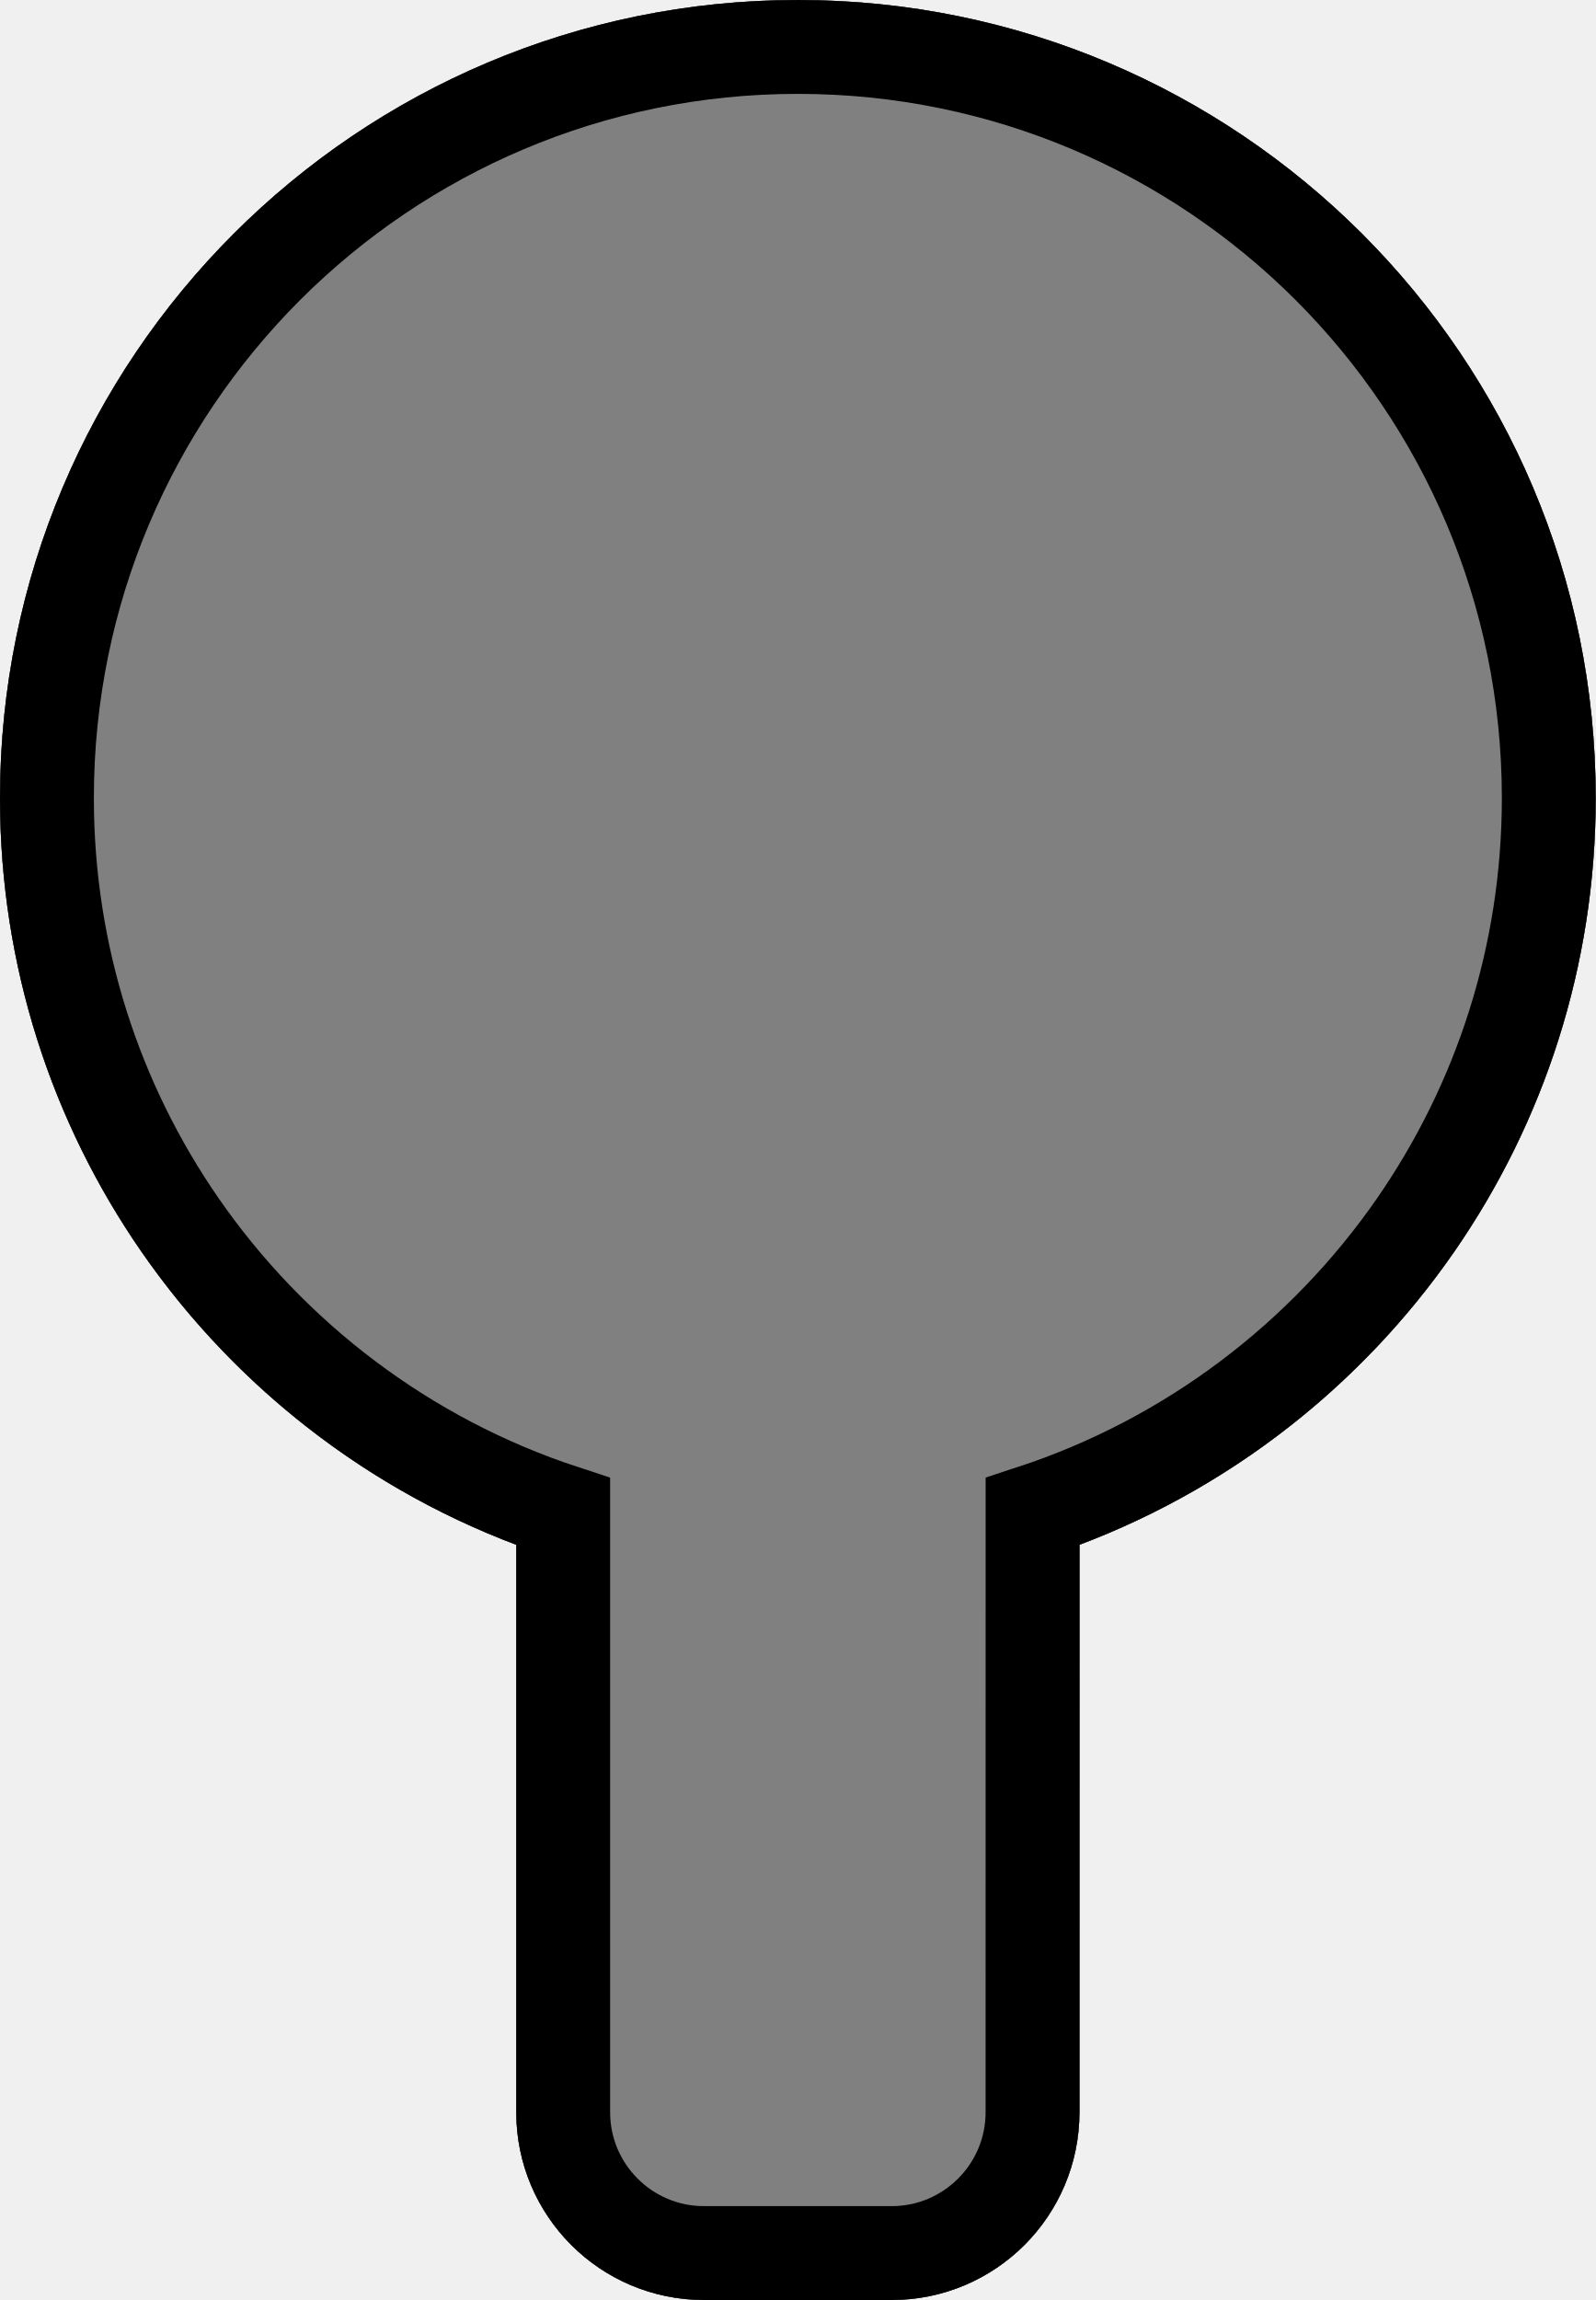
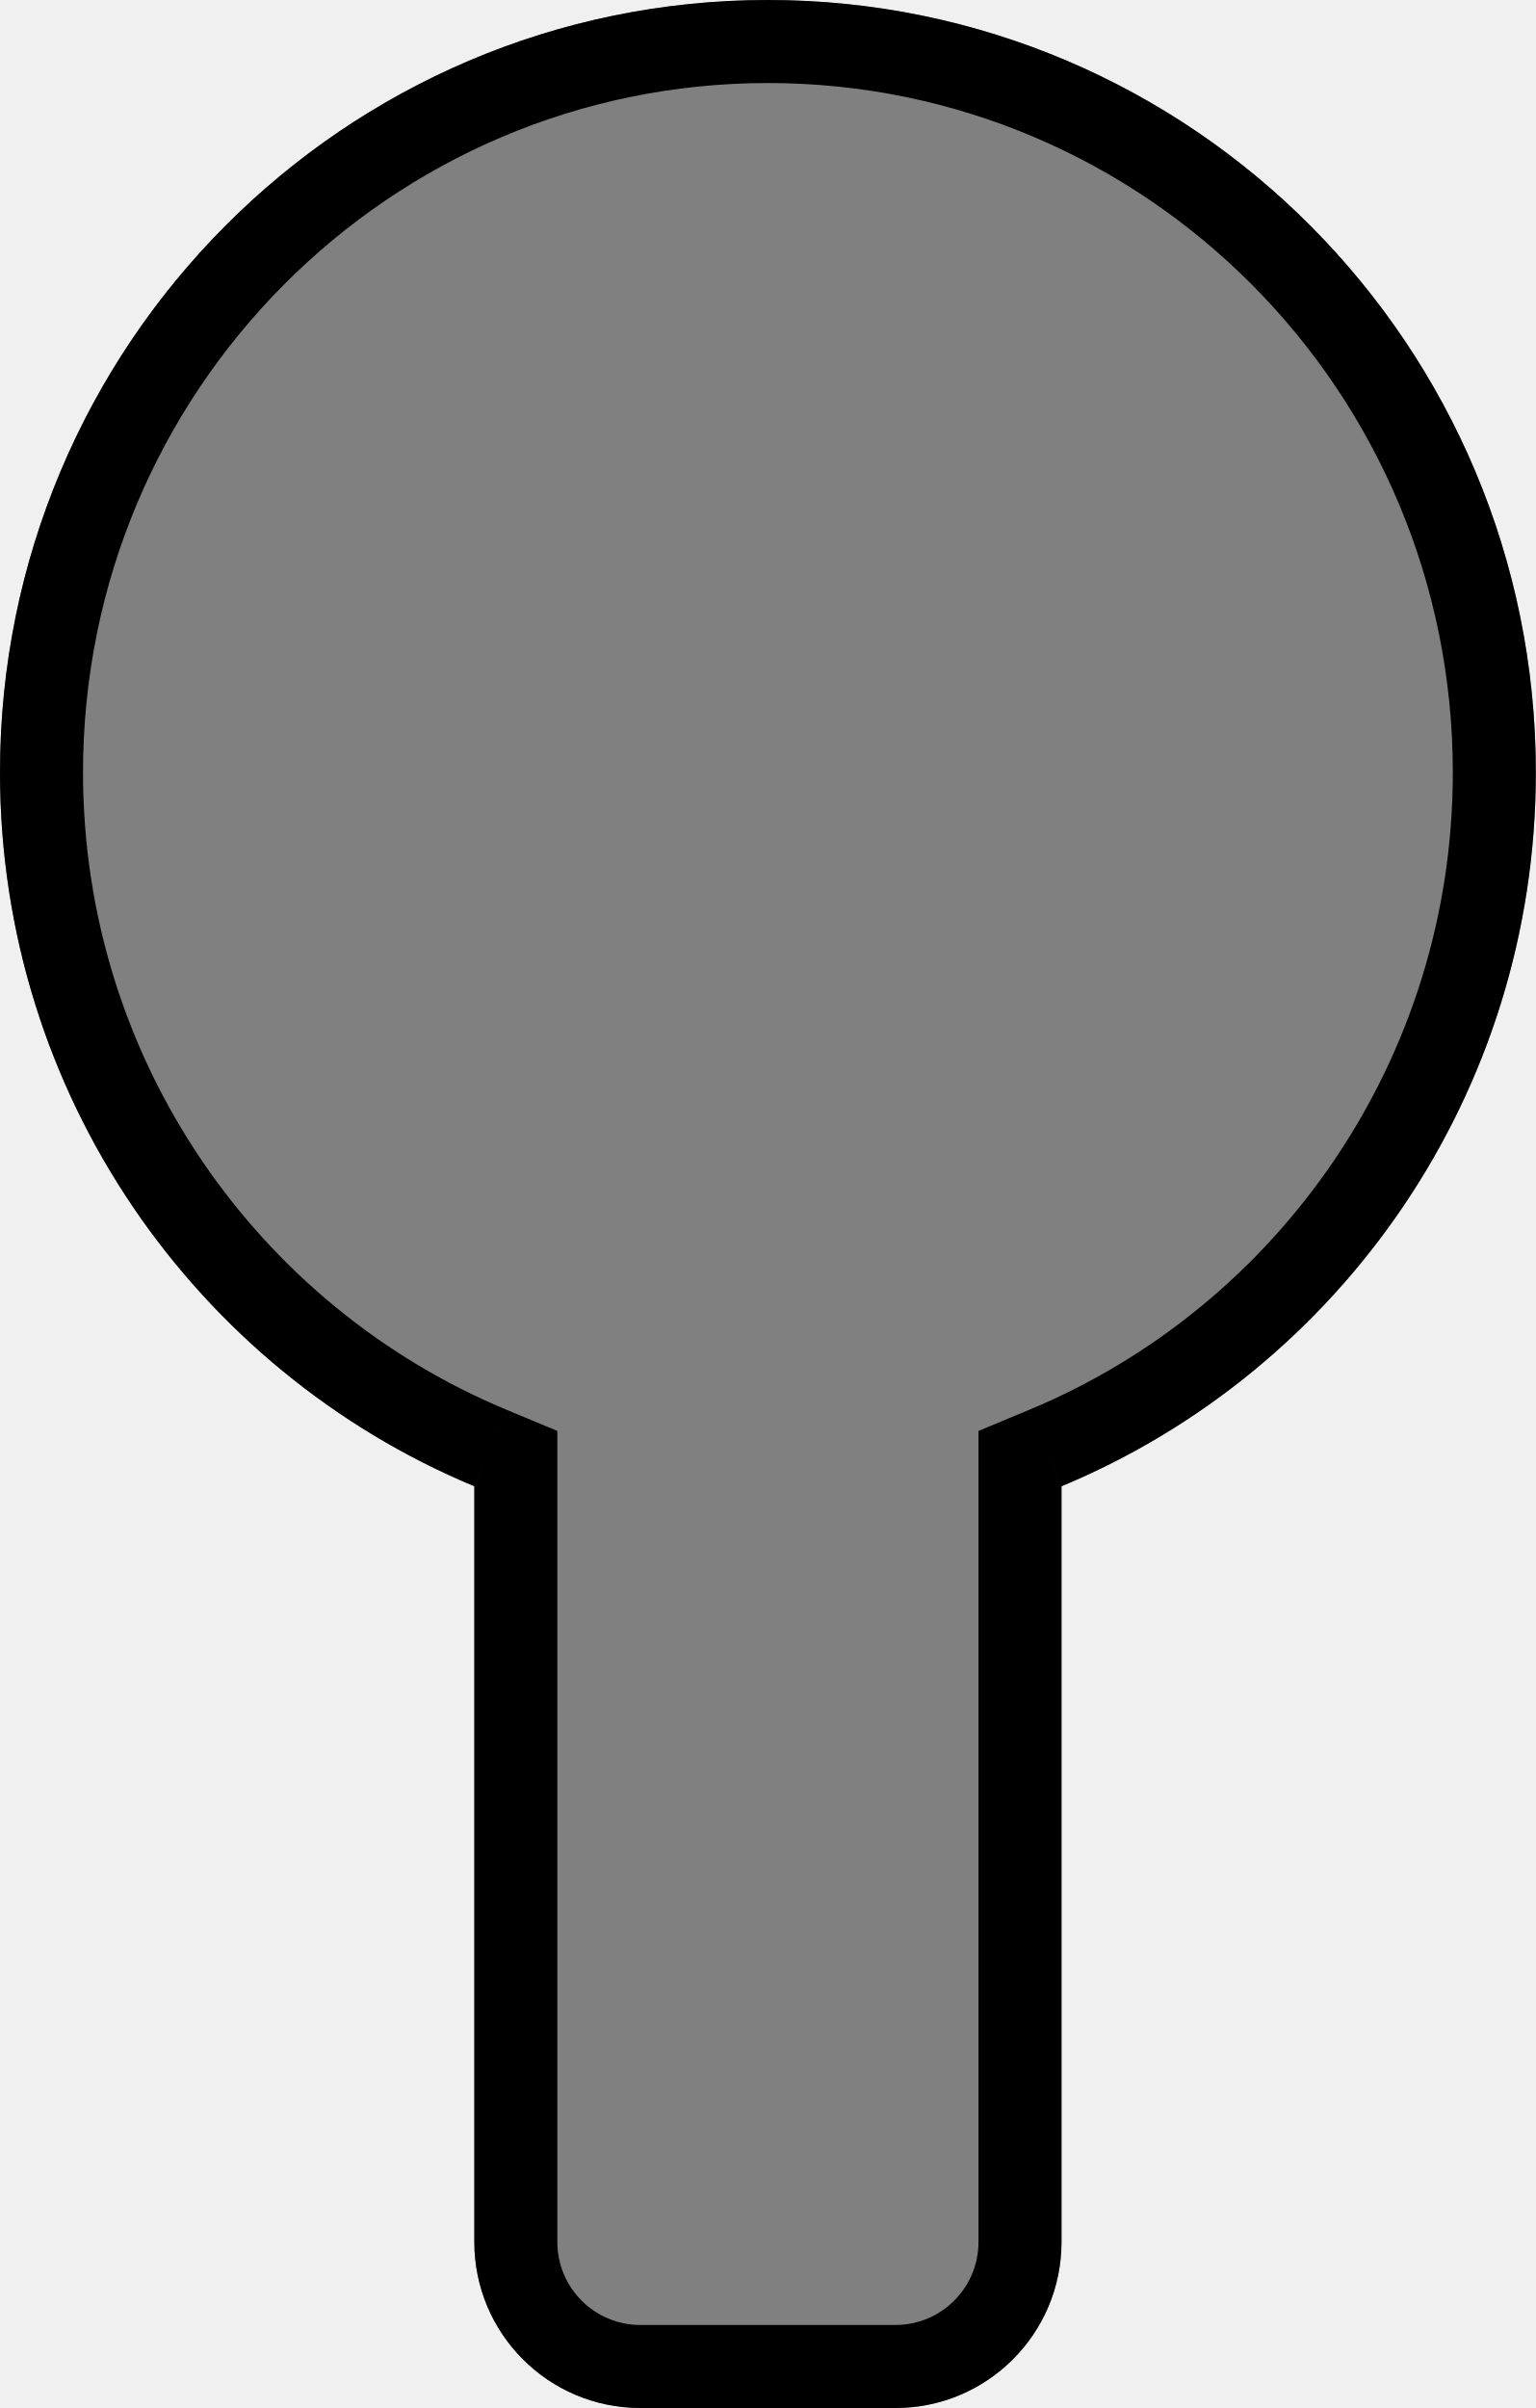
- <svg xmlns="http://www.w3.org/2000/svg" xmlns:xlink="http://www.w3.org/1999/xlink" width="34px" height="49px" viewBox="0 0 34 49" version="1.1">
-   <defs>
-     <path d="M17,0 C26.389,0 34,7.611 34,17 C34,24.277 29.428,30.485 23.001,32.911 L23,45 C23,47.209 21.209,49 19,49 L15,49 C12.791,49 11,47.209 11,45 L11,32.911 C4.572,30.486 0,24.277 0,17 C0,7.611 7.611,0 17,0 Z" id="path-1" />
-   </defs>
-   <g id="Assets-Management" stroke="none" stroke-width="1" fill="none" fill-rule="evenodd">
-     <g id="Shape/Color" transform="translate(-15, -15)">
-       <g id="color-phase-design" transform="translate(15, 15)">
-         <mask id="mask-2" fill="white">
-           <use xlink:href="#path-1" />
-         </mask>
-         <path stroke="#000000" d="M17,0.5 C21.556,0.5 25.681,2.347 28.667,5.333 C31.653,8.319 33.5,12.444 33.5,17 C33.5,20.481 32.422,23.71 30.582,26.371 C28.625,29.203 25.804,31.393 22.501,32.561 L22.501,32.561 L22.5,45 C22.5,45.966 22.108,46.841 21.475,47.475 C20.841,48.108 19.966,48.5 19,48.5 L19,48.5 L15,48.5 C14.034,48.5 13.159,48.108 12.525,47.475 C11.892,46.841 11.5,45.966 11.5,45 L11.5,45 L11.5,32.561 C8.197,31.394 5.376,29.204 3.418,26.372 C1.578,23.71 0.5,20.481 0.5,17 C0.5,12.444 2.347,8.319 5.333,5.333 C8.319,2.347 12.444,0.5 17,0.5 Z" />
-         <g id="Group" mask="url(#mask-2)">
-           <g transform="translate(-15, -15)">
-             <rect id="color-phase-design" fill="#808080" x="0" y="0" width="64" height="64" />
-           </g>
-         </g>
-       </g>
-       <path d="M32,16 C36.418,16 40.418,17.791 43.314,20.686 C46.209,23.582 48,27.582 48,32 C48,35.375 46.955,38.506 45.171,41.087 C43.207,43.928 40.348,46.103 37.001,47.203 L37.001,47.203 L37,60 C37,60.828 36.664,61.578 36.121,62.121 C35.578,62.664 34.828,63 34,63 L34,63 L30,63 C29.172,63 28.422,62.664 27.879,62.121 C27.336,61.578 27,60.828 27,60 L27,60 L27,47.204 C23.653,46.104 20.794,43.929 18.829,41.087 C17.045,38.506 16,35.375 16,32 C16,27.582 17.791,23.582 20.686,20.686 C23.582,17.791 27.582,16 32,16 Z" id="Combined-Shape" stroke="#000000" stroke-width="2" />
-     </g>
-   </g>
+ <svg xmlns="http://www.w3.org/2000/svg" width="37" height="58" viewBox="0 0 37 58" fill="none">
+   <mask id="path-1-inside-1_252_5376" fill="white">
+     <path fill-rule="evenodd" clip-rule="evenodd" d="M25.573 35.799C32.281 33.006 37 26.359 37 18.604C37 8.329 28.717 0 18.5 0C8.283 0 0 8.329 0 18.604C0 26.359 4.719 33.006 11.427 35.799V54C11.427 56.209 13.217 58 15.427 58H21.573C23.783 58 25.573 56.209 25.573 54V35.799Z" />
+   </mask>
+   <path fill-rule="evenodd" clip-rule="evenodd" d="M25.573 35.799C32.281 33.006 37 26.359 37 18.604C37 8.329 28.717 0 18.5 0C8.283 0 0 8.329 0 18.604C0 26.359 4.719 33.006 11.427 35.799V54C11.427 56.209 13.217 58 15.427 58H21.573C23.783 58 25.573 56.209 25.573 54V35.799Z" fill="#808080" />
+   <path d="M25.573 35.799L24.805 33.953L23.573 34.466V35.799H25.573ZM11.427 35.799H13.427V34.466L12.195 33.953L11.427 35.799ZM35 18.604C35 25.529 30.788 31.461 24.805 33.953L26.342 37.645C33.774 34.55 39 27.189 39 18.604H35ZM18.5 2C27.602 2 35 9.423 35 18.604H39C39 7.235 29.832 -2 18.5 -2V2ZM2 18.604C2 9.423 9.398 2 18.5 2V-2C7.168 -2 -2 7.235 -2 18.604H2ZM12.195 33.953C6.212 31.461 2 25.529 2 18.604H-2C-2 27.189 3.226 34.55 10.658 37.645L12.195 33.953ZM13.427 54V35.799H9.426V54H13.427ZM15.427 56C14.322 56 13.427 55.105 13.427 54H9.426C9.426 57.314 12.113 60 15.427 60V56ZM21.573 56H15.427V60H21.573V56ZM23.573 54C23.573 55.105 22.678 56 21.573 56V60C24.887 60 27.573 57.314 27.573 54H23.573ZM23.573 35.799V54H27.573V35.799H23.573Z" fill="black" mask="url(#path-1-inside-1_252_5376)" />
</svg>
